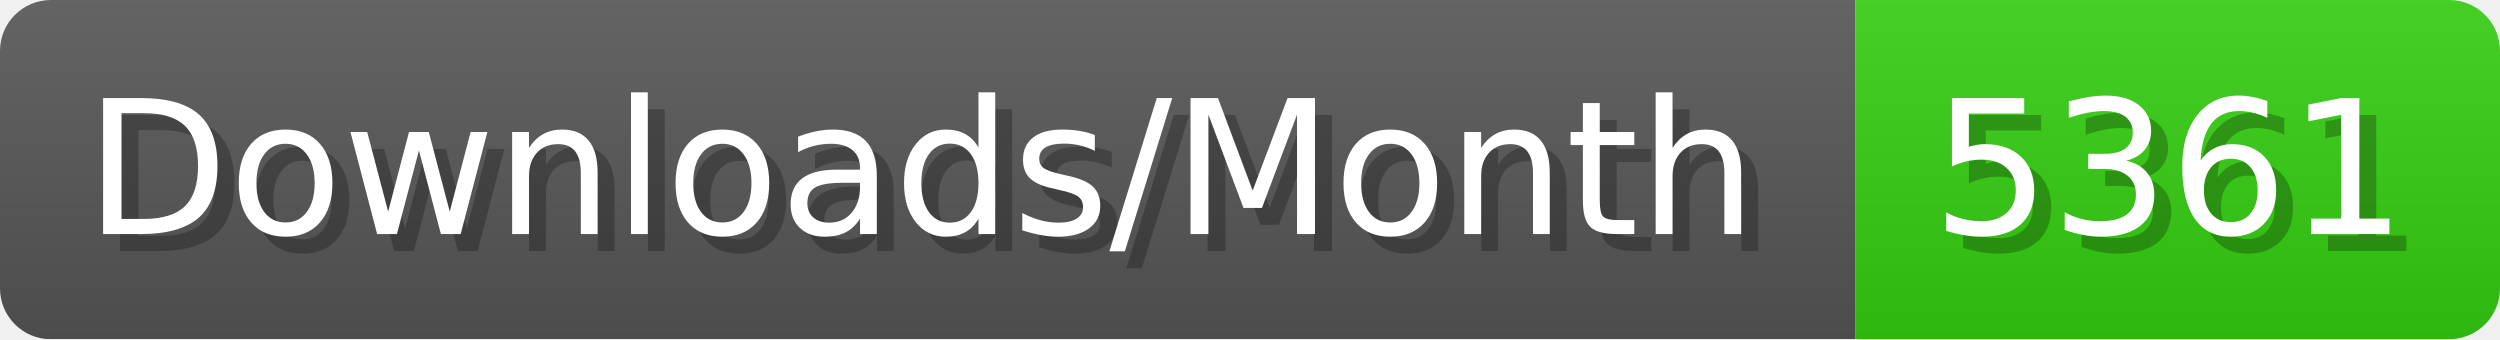
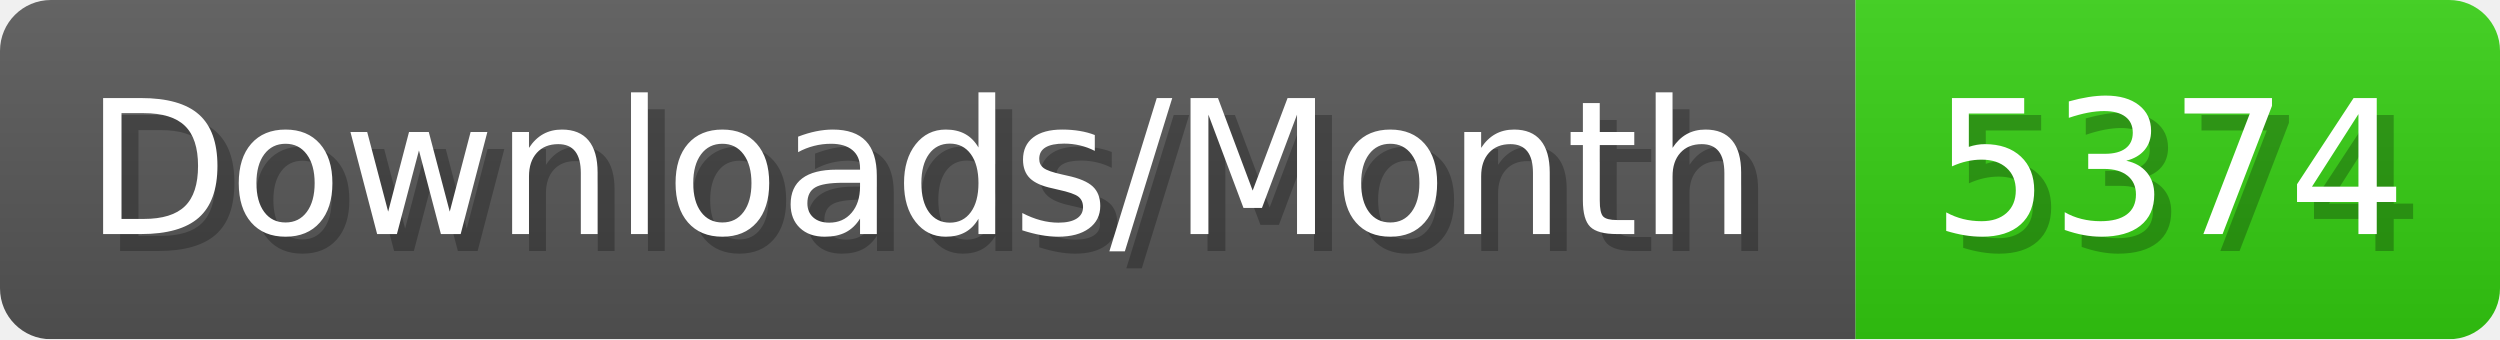
- <svg xmlns="http://www.w3.org/2000/svg" width="147.4" height="20" viewBox="0 0 1474 200" role="img" aria-label="Downloads/Month: 5361">
+ <svg xmlns="http://www.w3.org/2000/svg" width="147.4" height="20" viewBox="0 0 1474 200" role="img" aria-label="Downloads/Month: 5374">
  <linearGradient id="YlXUI" x2="0" y2="100%">
    <stop offset="0" stop-opacity=".1" stop-color="#EEE" />
    <stop offset="1" stop-opacity=".1" />
  </linearGradient>
  <mask id="JHhop">
    <rect width="1474" height="200" rx="30" fill="#FFF" />
  </mask>
  <g mask="url(#JHhop)">
    <rect width="1094" height="200" fill="#555" />
    <rect width="380" height="200" fill="#3C1" x="1094" />
    <rect width="1474" height="200" fill="url(#YlXUI)" />
  </g>
  <g aria-hidden="true" fill="#fff" text-anchor="start" font-family="Verdana,DejaVu Sans,sans-serif" font-size="110">
    <text x="60" y="148" textLength="994" fill="#000" opacity="0.25">Downloads/Month</text>
    <text x="50" y="138" textLength="994">Downloads/Month</text>
-     <text x="1149" y="148" textLength="280" fill="#000" opacity="0.25">5361</text>
-     <text x="1139" y="138" textLength="280">5361</text>
+     <text x="1149" y="148" textLength="280" fill="#000" opacity="0.25">5374</text>
+     <text x="1139" y="138" textLength="280">5374</text>
  </g>
</svg>
